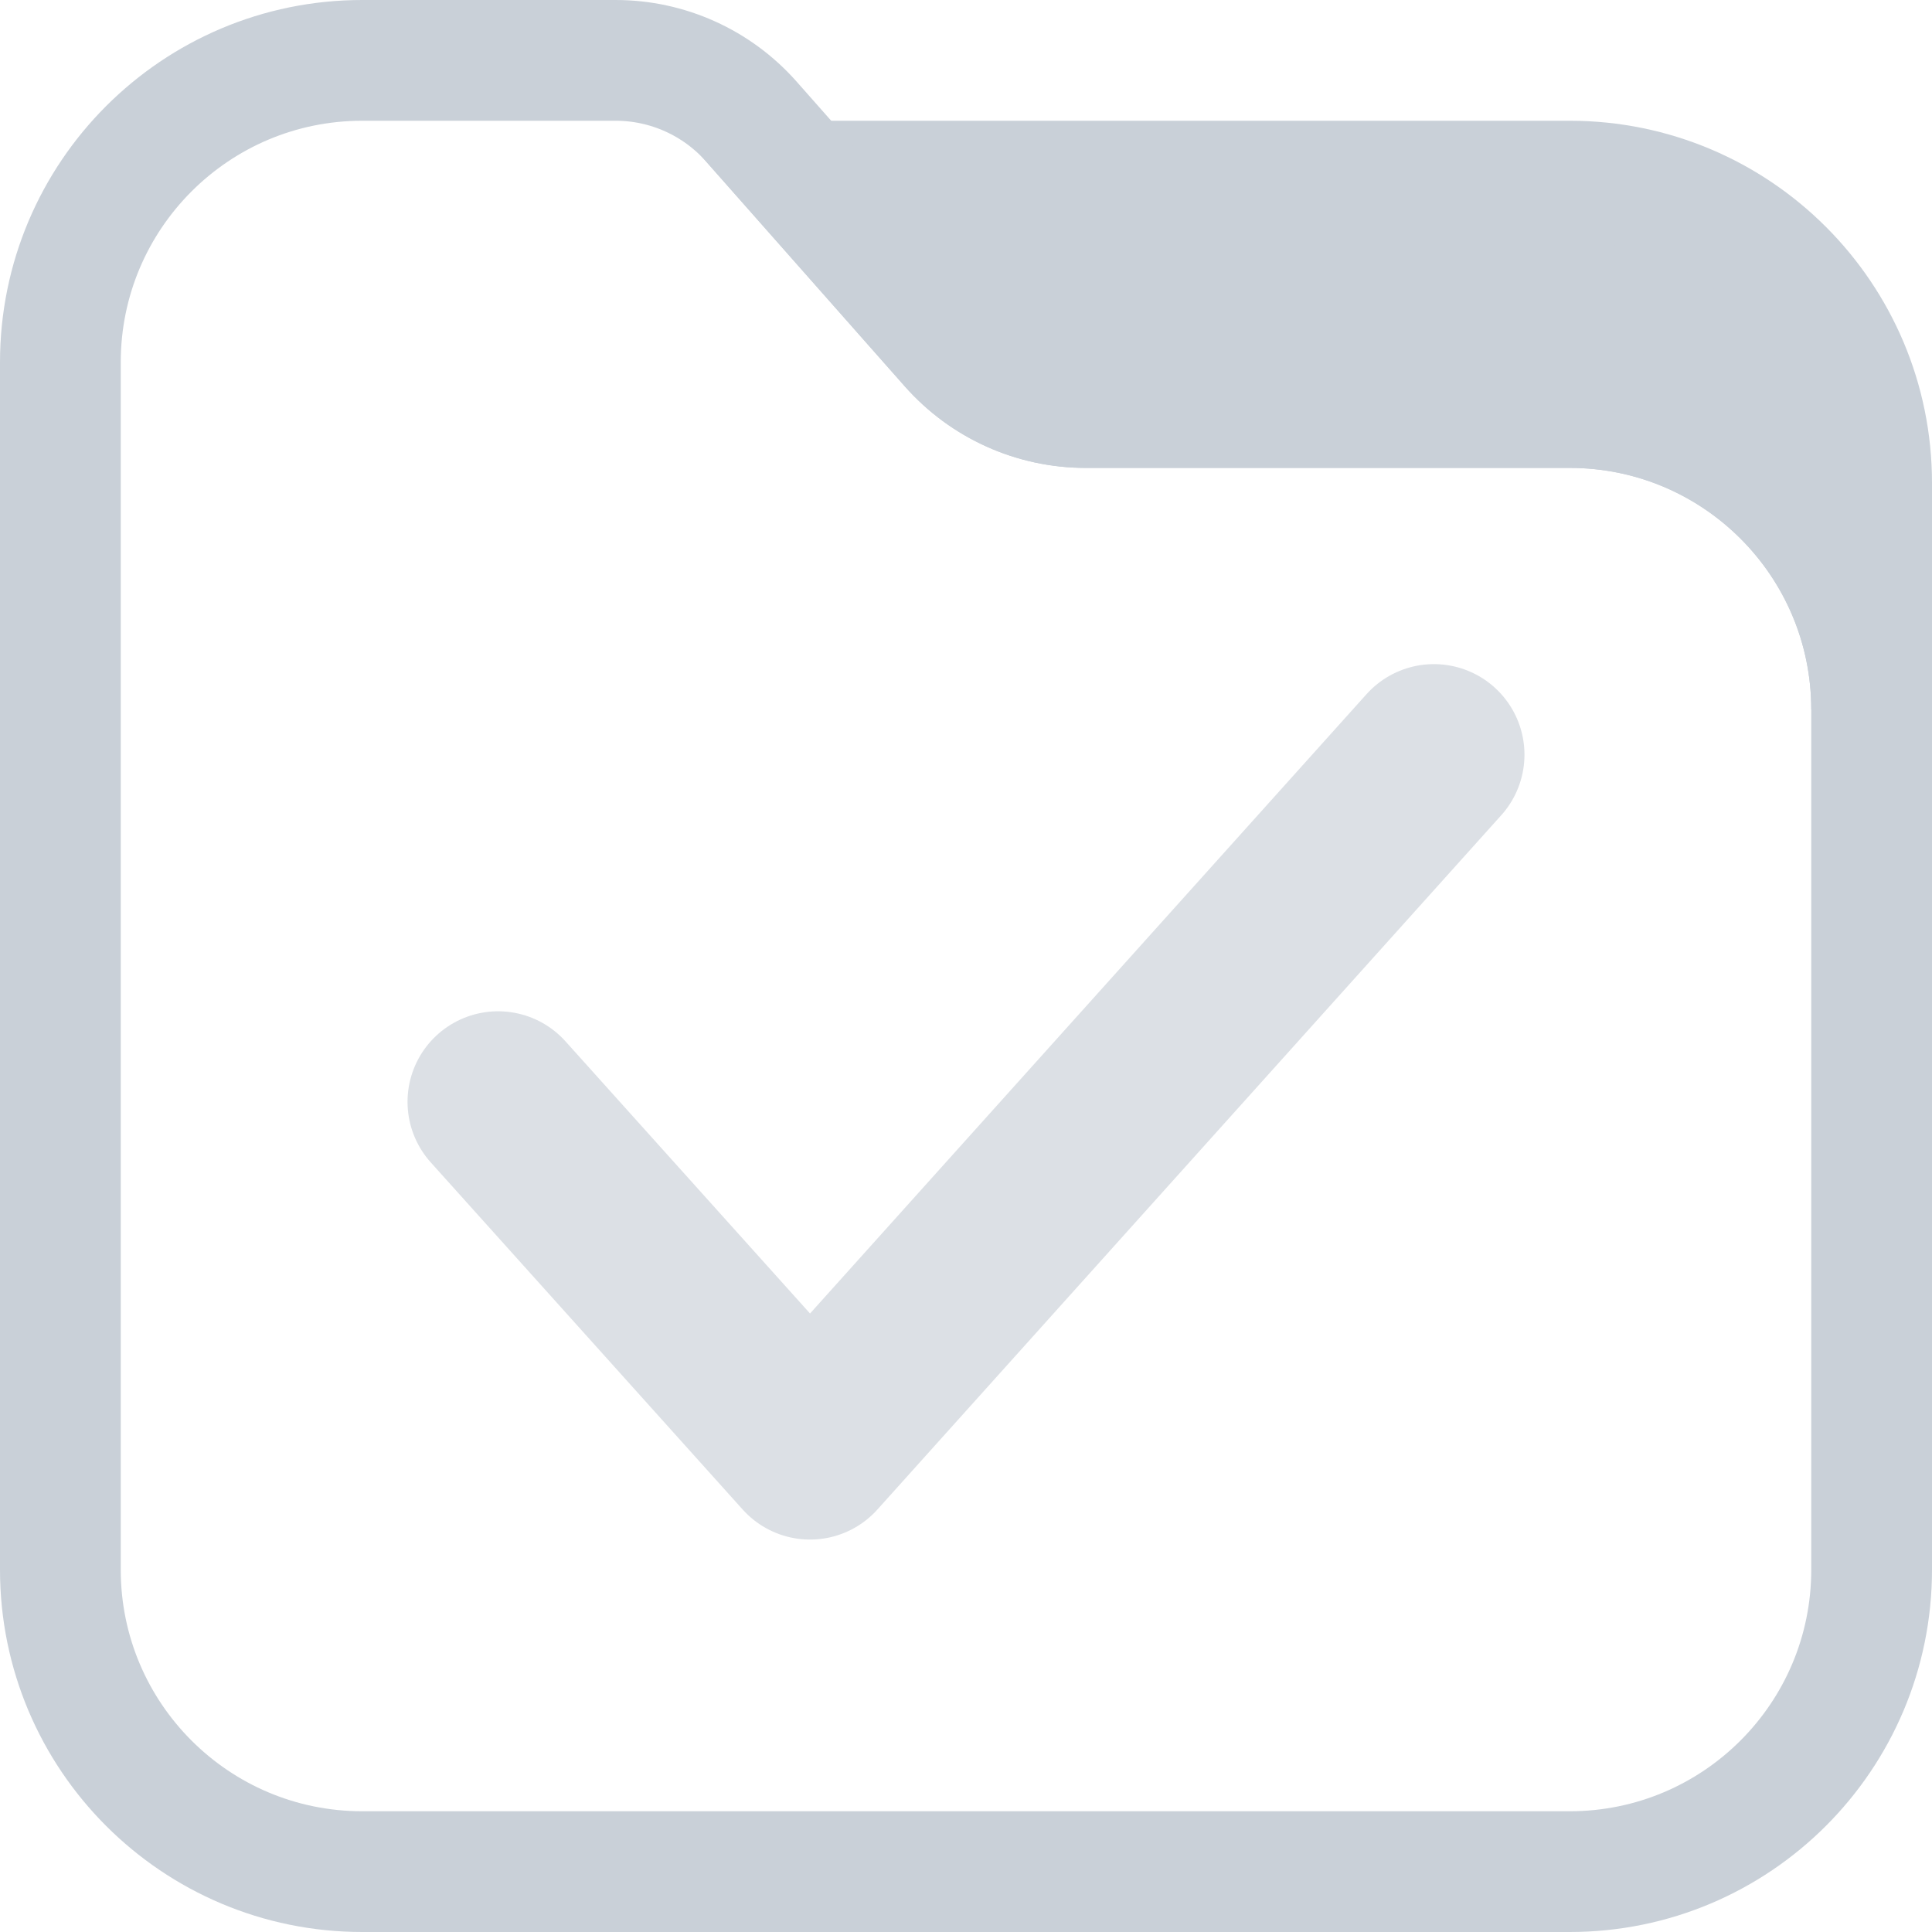
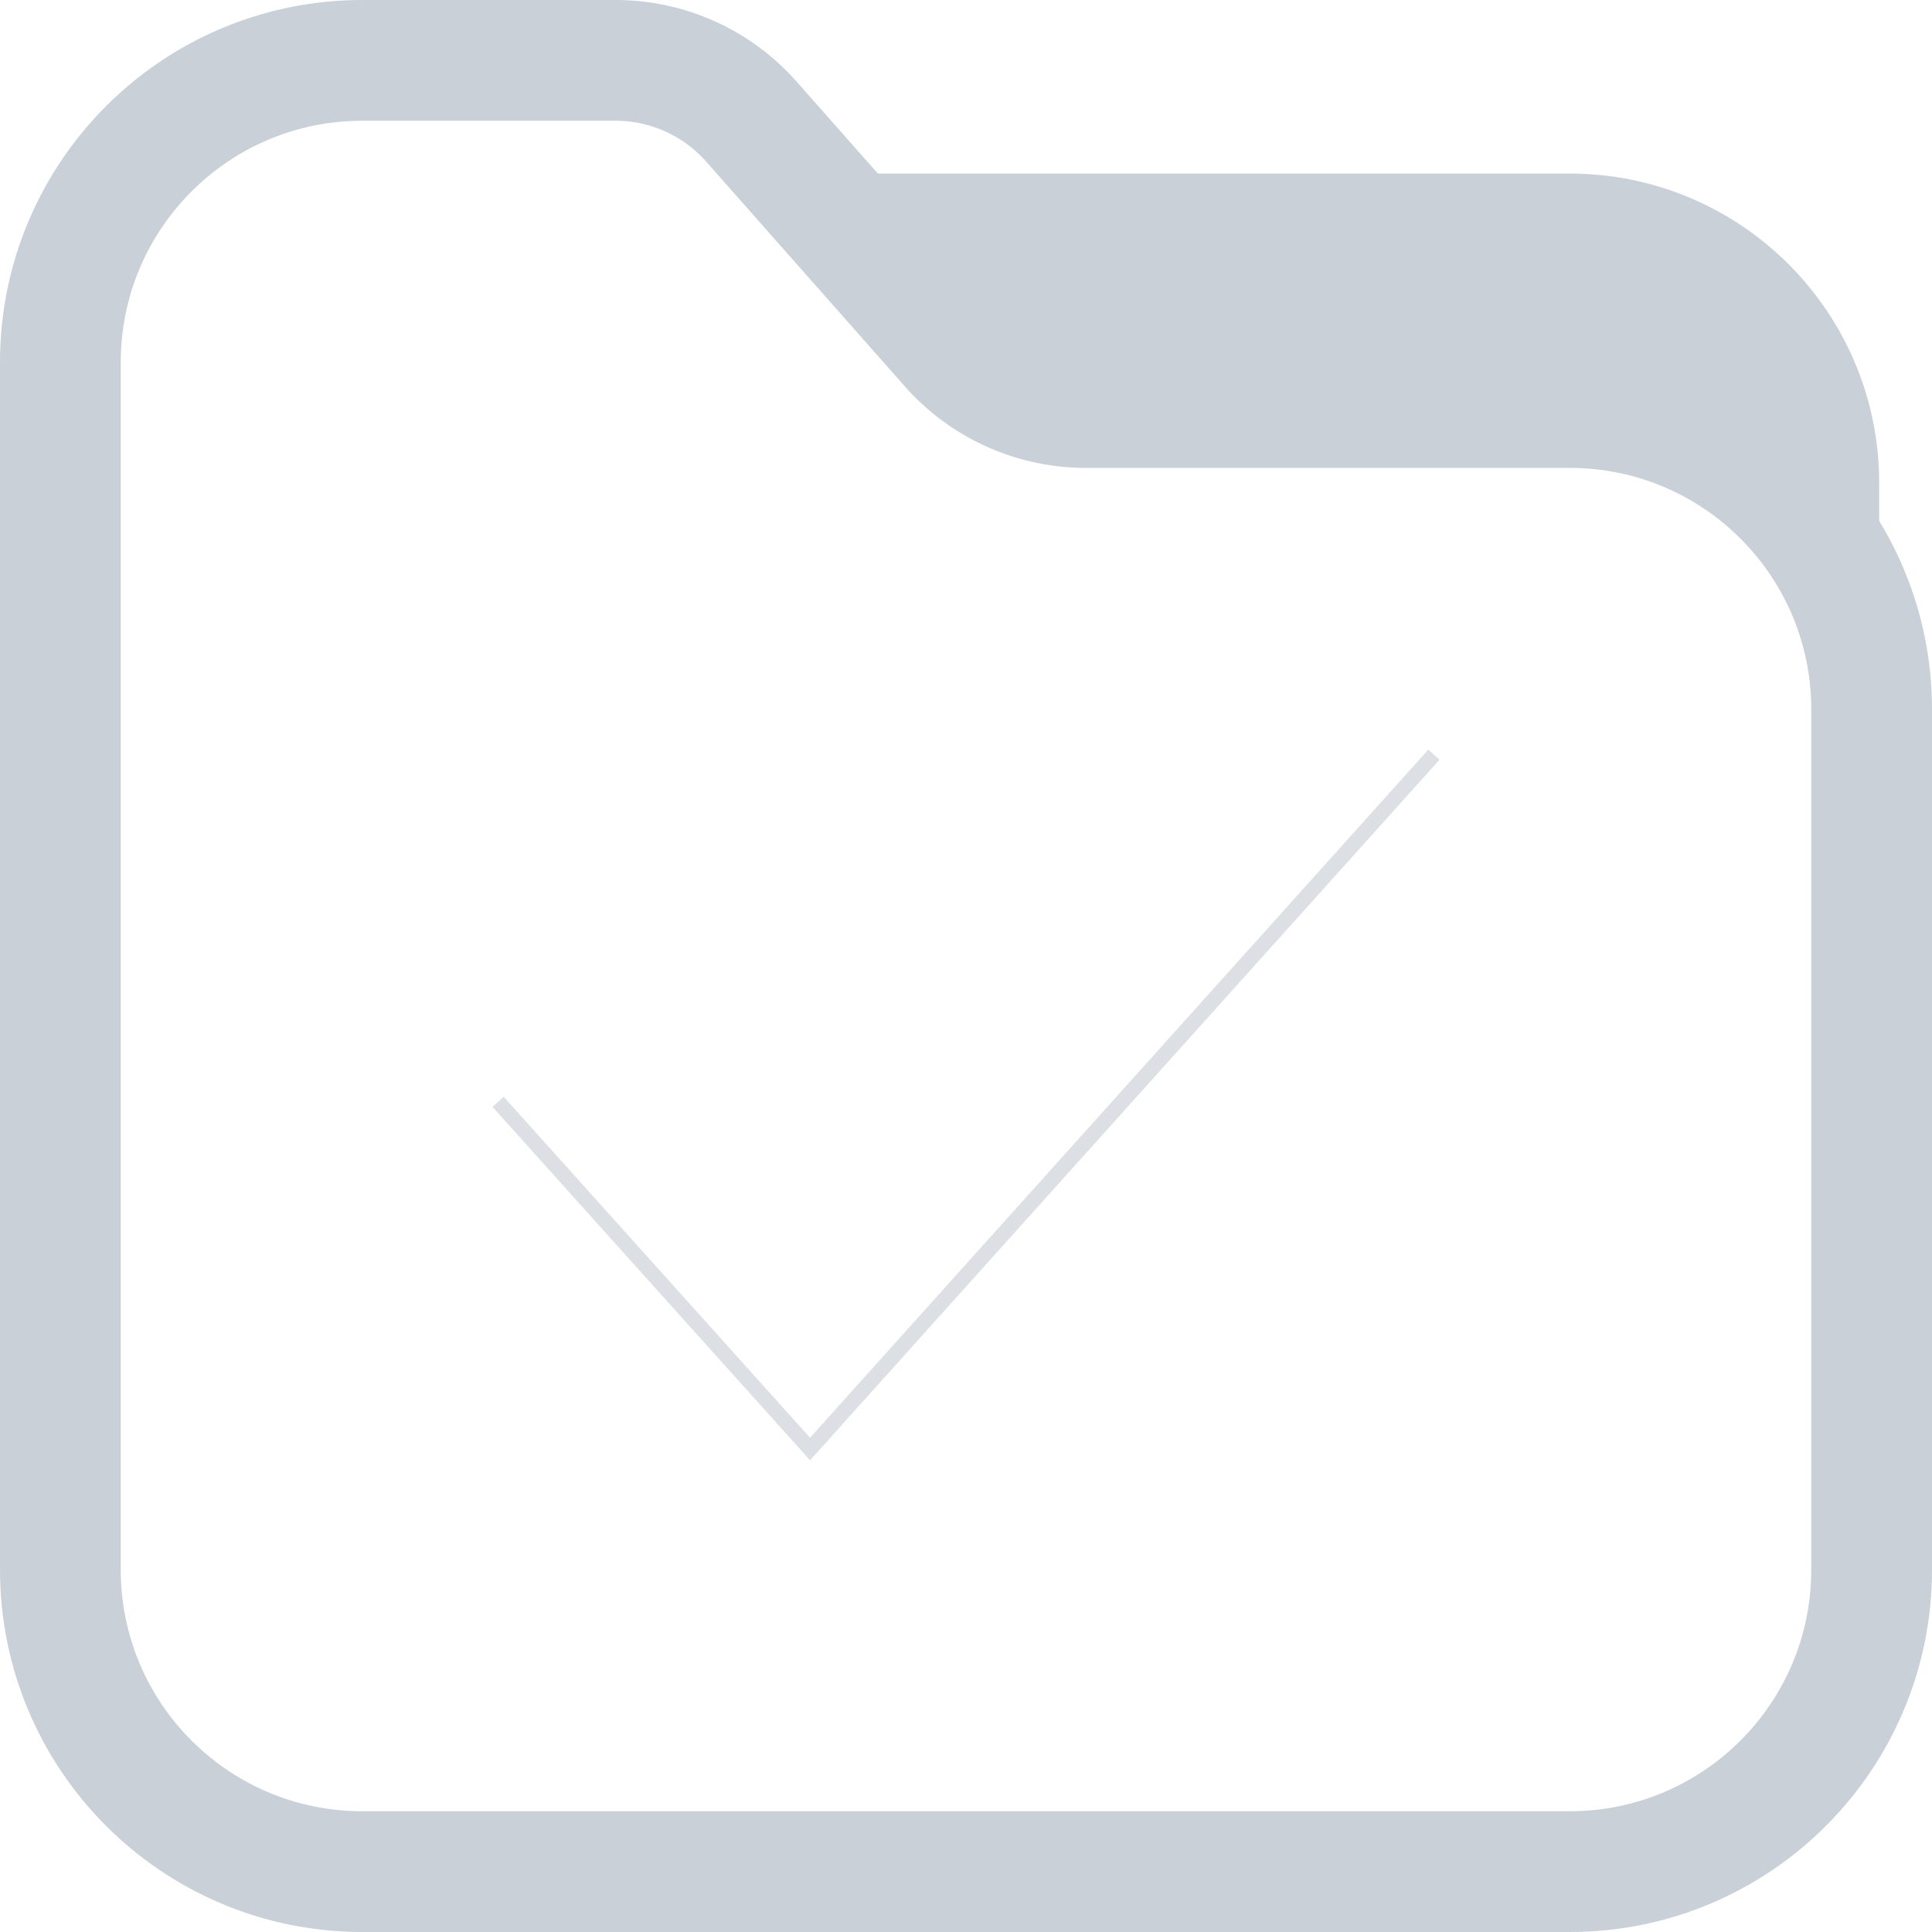
<svg xmlns="http://www.w3.org/2000/svg" width="128px" height="128px" viewBox="0 0 128 128" version="1.1">
-   <g id="Page-1" stroke="none" stroke-width="1" fill="none" fill-rule="evenodd">
+   <g id="Page-1" stroke="none" strokeWidth="1" fill="none" fillRule="evenodd">
    <g id="Icon" transform="translate(4, 4)">
-       <path d="M100,8 C111.046,8 120,16.954 120,28 L120,43 C120,31.954 111.046,23 100,23 L100,23 L67.933,23 C64.493,23 61.218,21.524 58.941,18.947 L58.941,18.947 L49.267,8 L100,8 Z" id="Combined-Shape" stroke="#C9D0D8" stroke-width="8" fill="#C9D0D8" fill-rule="nonzero" />
+       <path d="M100,8 C111.046,8 120,16.954 120,28 L120,43 C120,31.954 111.046,23 100,23 L100,23 L67.933,23 C64.493,23 61.218,21.524 58.941,18.947 L58.941,18.947 L49.267,8 L100,8 Z" id="Combined-Shape" stroke="#C9D0D8" strokeWidth="8" fill="#C9D0D8" fillRule="nonzero" />
      <path d="M36.787,0 C40.227,0 43.501,1.476 45.779,4.054 L58.941,18.947 C61.218,21.524 64.493,23 67.933,23 L100,23 C111.046,23 120,31.954 120,43 L120,100 C120,111.046 111.046,120 100,120 L20,120 C8.954,120 0,111.046 0,100 L0,20 C0,8.954 8.954,0 20,0 L36.787,0 Z" id="Path" stroke="#C9D0D8" stroke-width="8" fill-rule="nonzero" />
-       <polyline id="Path" stroke="#DCE0E5" stroke-width="12" stroke-linecap="round" stroke-linejoin="round" points="29 69 49.667 92 91 46" />
+       <polyline id="Path" stroke="#DCE0E5" strokeWidth="12" strokeLinecap="round" strokeLinejoin="round" points="29 69 49.667 92 91 46" />
    </g>
  </g>
</svg>
